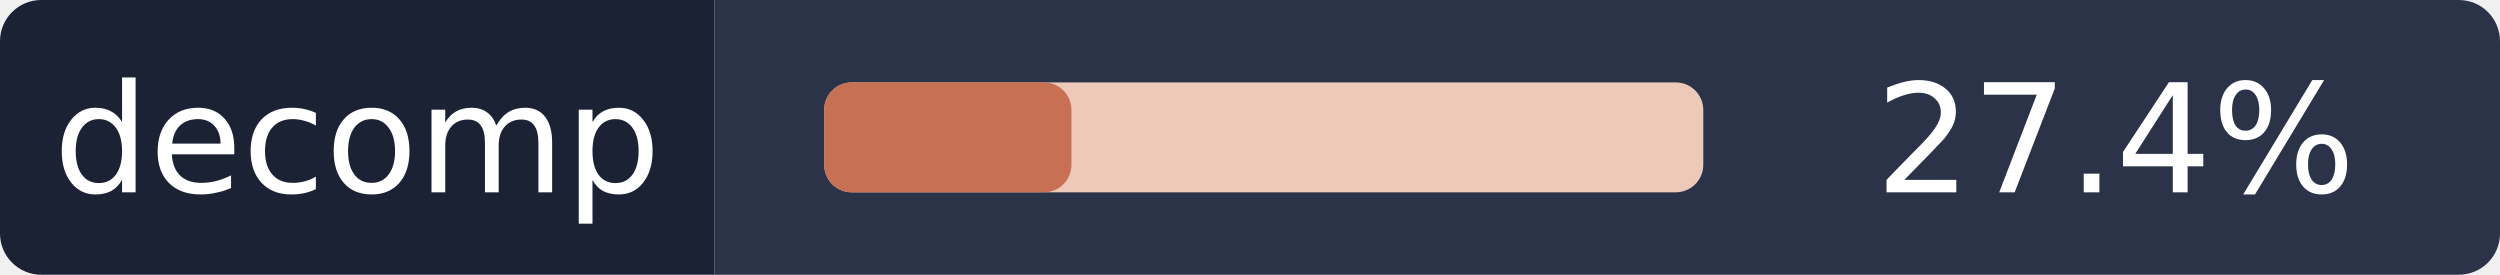
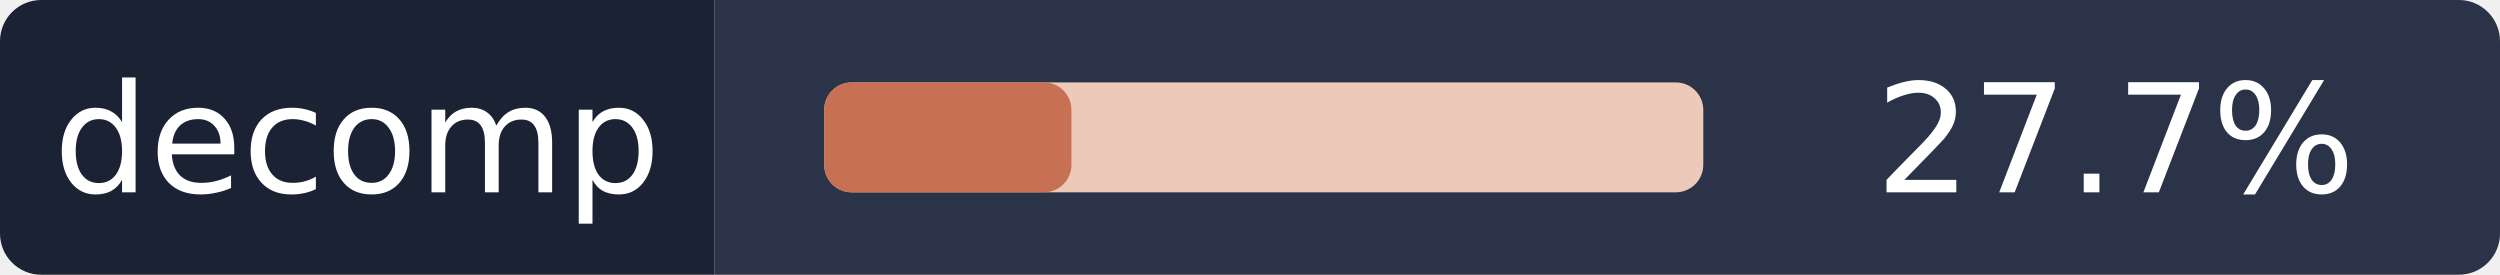
- <svg xmlns="http://www.w3.org/2000/svg" width="182" height="20" role="img" aria-label="decomp: 27.4% done">
+ <svg xmlns="http://www.w3.org/2000/svg" width="182" height="20" role="img" aria-label="decomp: 27.7% done">
  <clipPath id="r">
    <rect width="182" height="20" rx="3" />
  </clipPath>
  <g clip-path="url(#r)">
    <rect width="52" height="20" fill="#1a2233" />
    <rect x="52" width="130" height="20" fill="#2a3347" />
    <rect x="60" y="6" width="64" height="8" rx="2" fill="#ecc9b9" />
    <rect x="60" y="6" width="18" height="8" rx="2" fill="#c87053" />
  </g>
  <g fill="#fff" font-family="Verdana,DejaVu Sans,sans-serif" font-size="11" text-anchor="middle">
    <text x="26" y="14">decomp</text>
-     <text x="154" y="14">27.4%</text>
+     <text x="154" y="14">27.7%</text>
  </g>
</svg>
